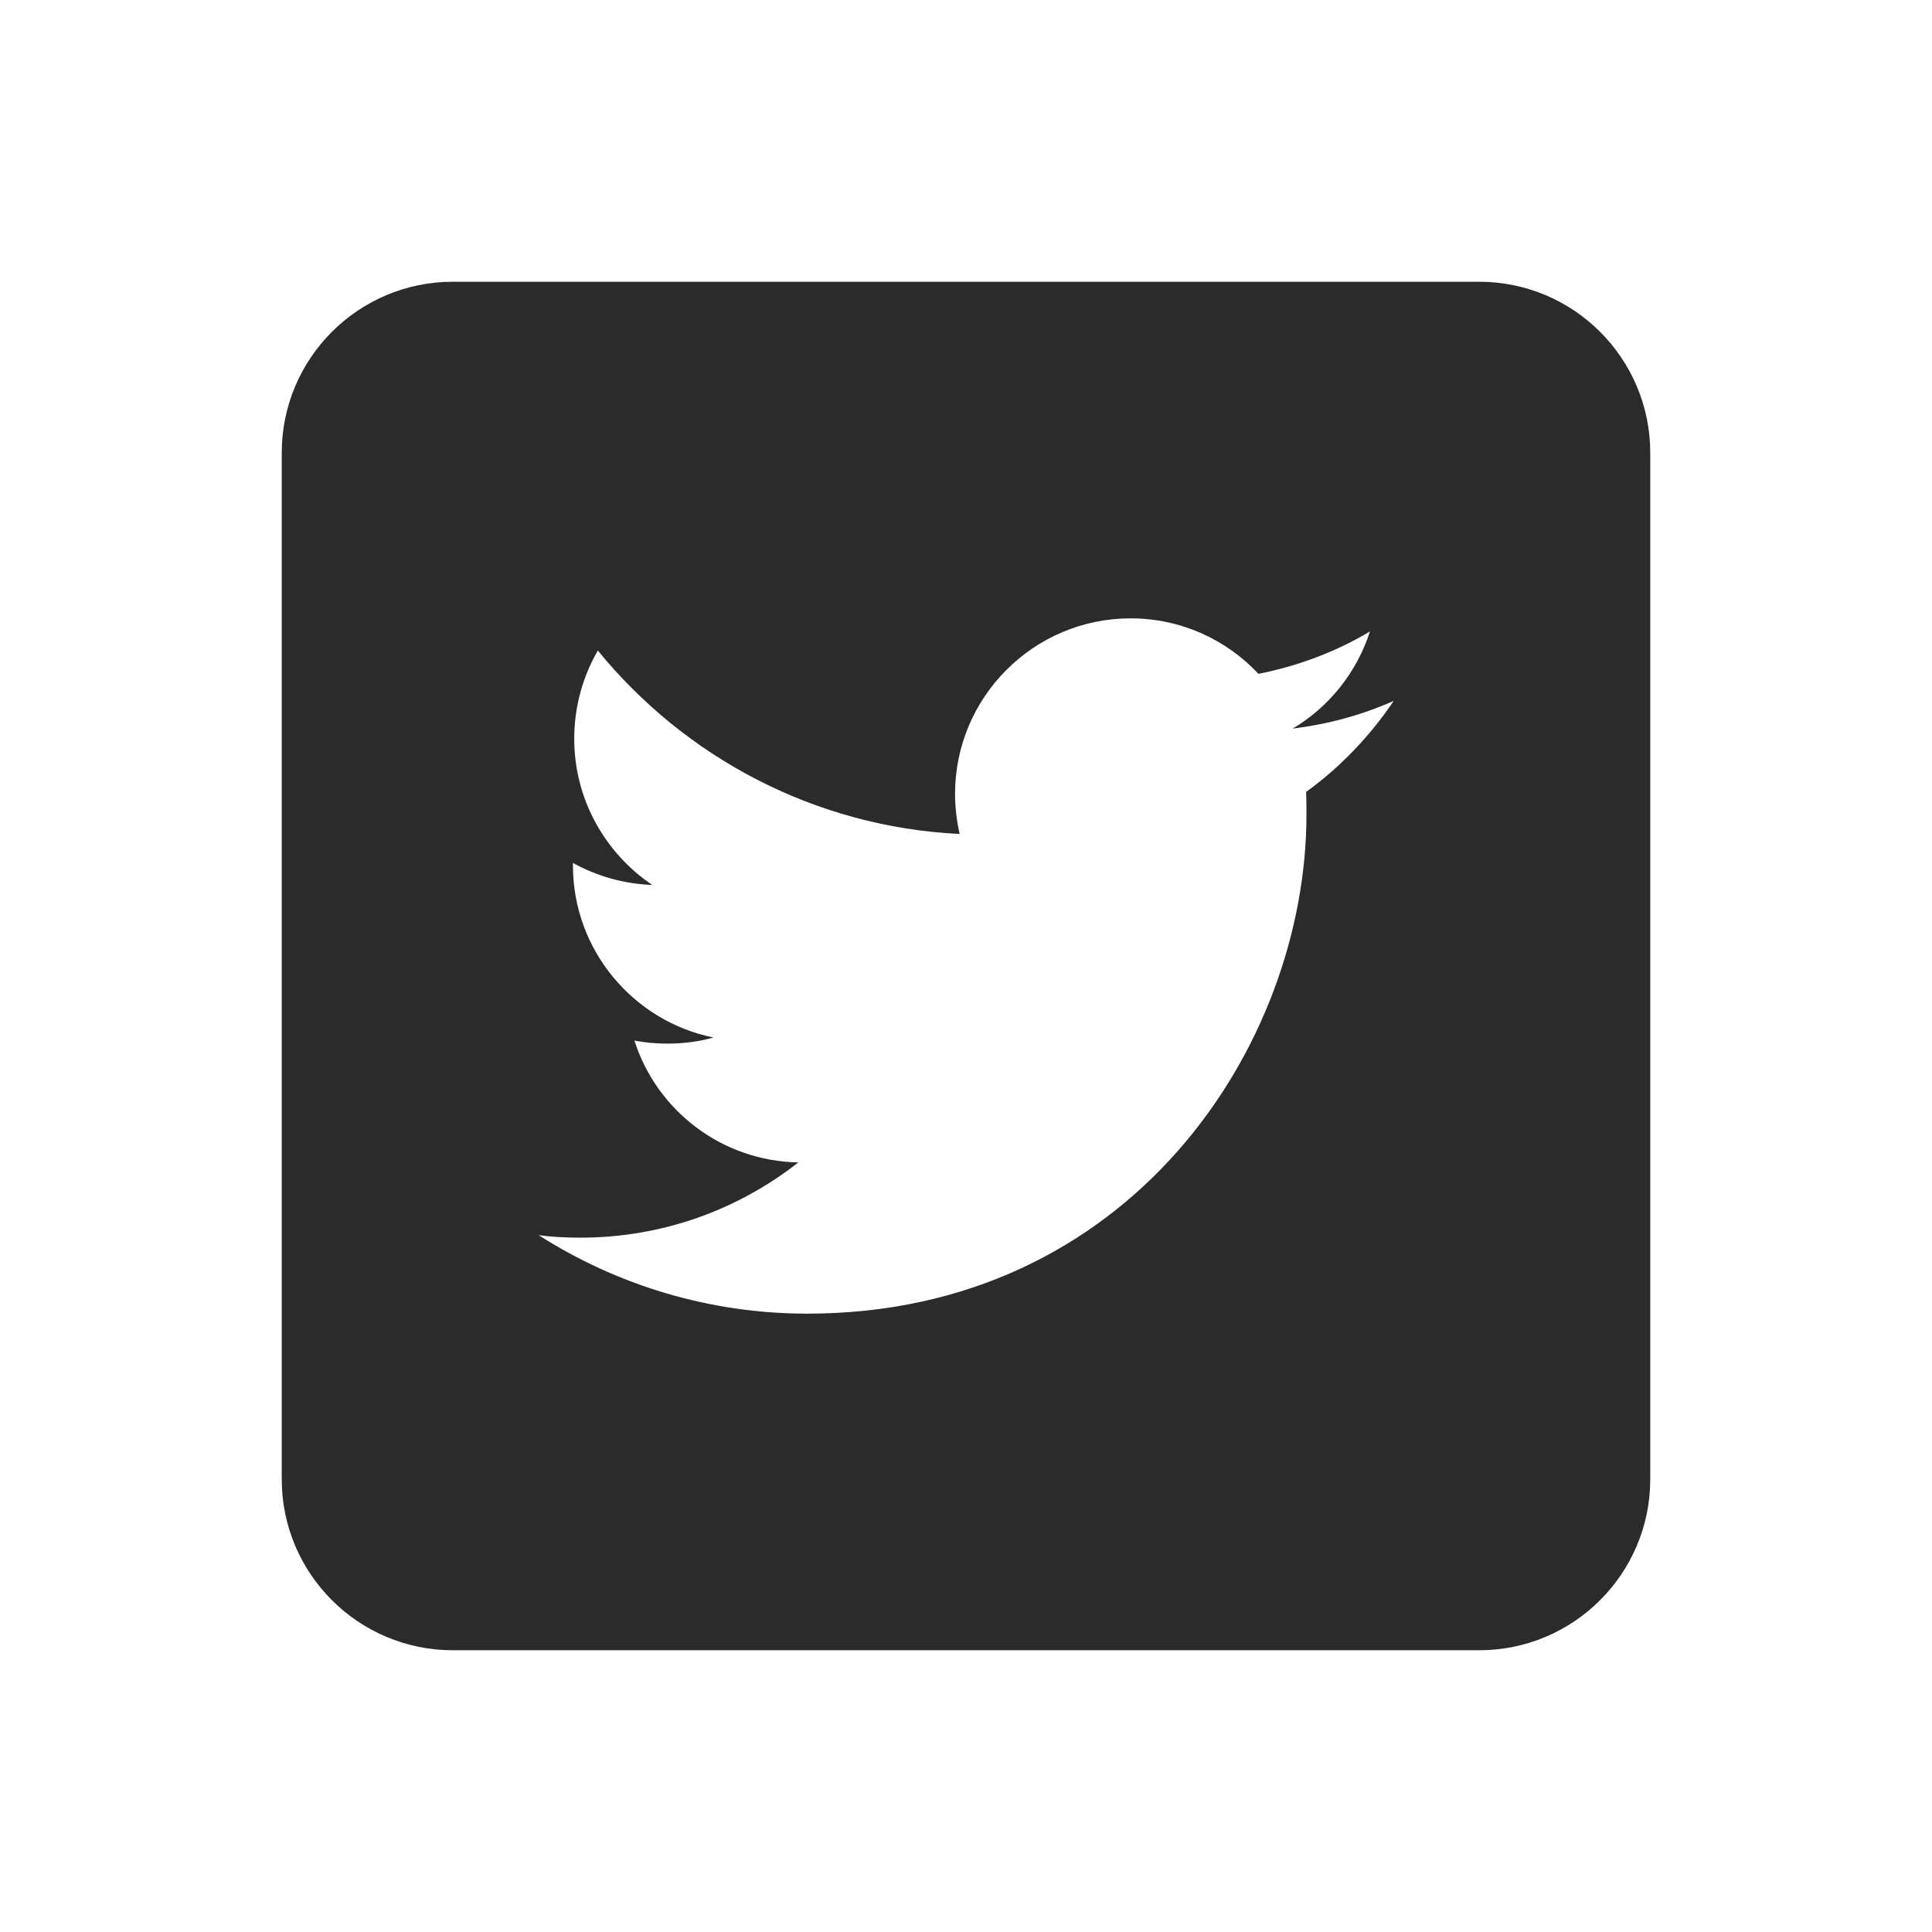
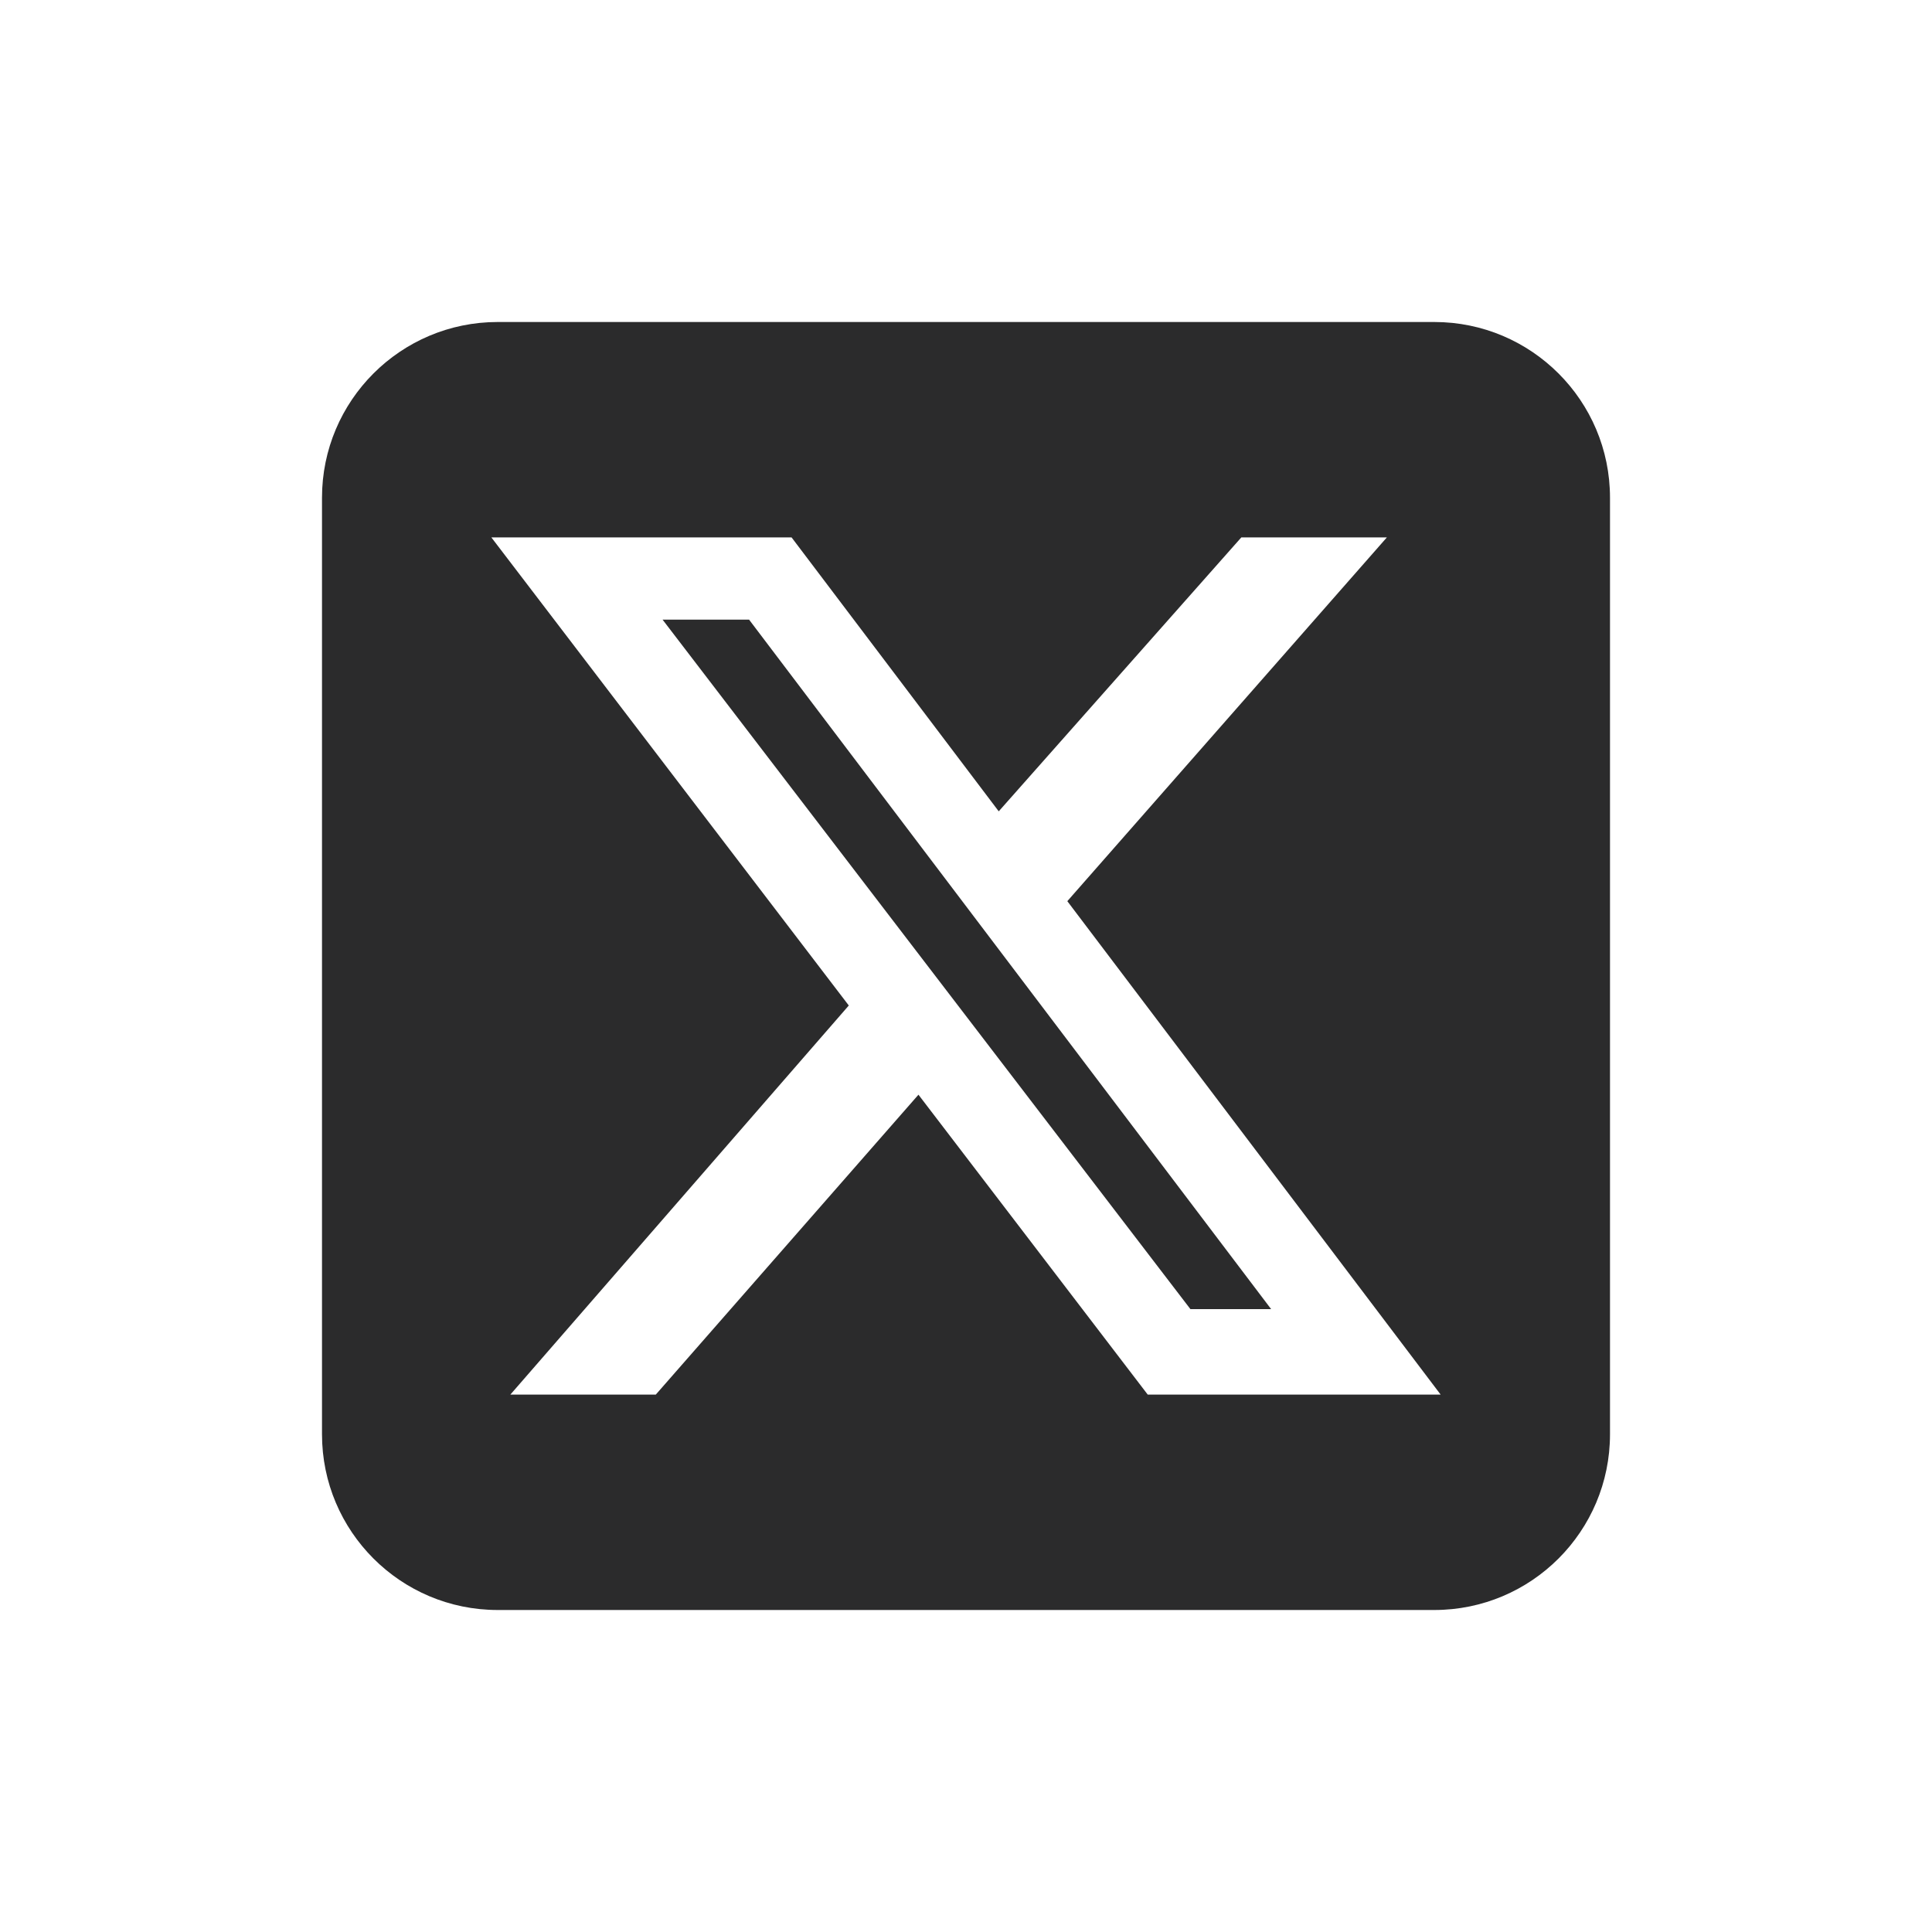
<svg xmlns="http://www.w3.org/2000/svg" width="18" height="18" viewBox="0 0 18 18" fill="none">
-   <path fill-rule="evenodd" clip-rule="evenodd" d="M7.521 12.239C10.527 12.239 12.172 9.746 12.172 7.588C12.172 7.518 12.172 7.448 12.169 7.378C12.487 7.148 12.764 6.858 12.985 6.53C12.691 6.661 12.376 6.747 12.044 6.788C12.382 6.588 12.64 6.265 12.764 5.883C12.449 6.071 12.098 6.204 11.725 6.278C11.426 5.959 11.002 5.761 10.534 5.761C9.631 5.761 8.898 6.495 8.898 7.397C8.898 7.524 8.914 7.649 8.94 7.77C7.582 7.703 6.377 7.05 5.57 6.061C5.43 6.303 5.35 6.584 5.35 6.883C5.35 7.451 5.641 7.951 6.077 8.245C5.809 8.235 5.557 8.161 5.338 8.04V8.064C5.338 8.853 5.902 9.516 6.647 9.666C6.511 9.705 6.367 9.723 6.217 9.723C6.112 9.723 6.01 9.714 5.911 9.695C6.118 10.346 6.724 10.817 7.438 10.83C6.877 11.27 6.173 11.531 5.408 11.531C5.277 11.531 5.146 11.525 5.019 11.508C5.74 11.968 6.6 12.239 7.521 12.239ZM13.781 15.375H4.219C3.339 15.375 2.625 14.661 2.625 13.782V4.219C2.625 3.339 3.339 2.625 4.219 2.625H13.781C14.661 2.625 15.375 3.339 15.375 4.219V13.782C15.375 14.661 14.661 15.375 13.781 15.375Z" fill="#2B2B2C" />
+   <path d="M13.363 3C14.267 3 15 3.733 15 4.637V13.363C15 14.267 14.267 15 13.363 15H4.637C3.733 15 3 14.267 3 13.363V4.637C3 3.733 3.733 3 4.637 3H13.363ZM4.578 5.007L7.908 9.368L4.755 12.993H6.11L8.557 10.199L10.693 12.993H13.422L9.944 8.396L12.921 5.007H11.565L9.305 7.559L7.375 5.007H4.578ZM6.979 5.773L11.843 12.197H11.091L6.173 5.773H6.979Z" fill="#2B2B2C" />
</svg>
